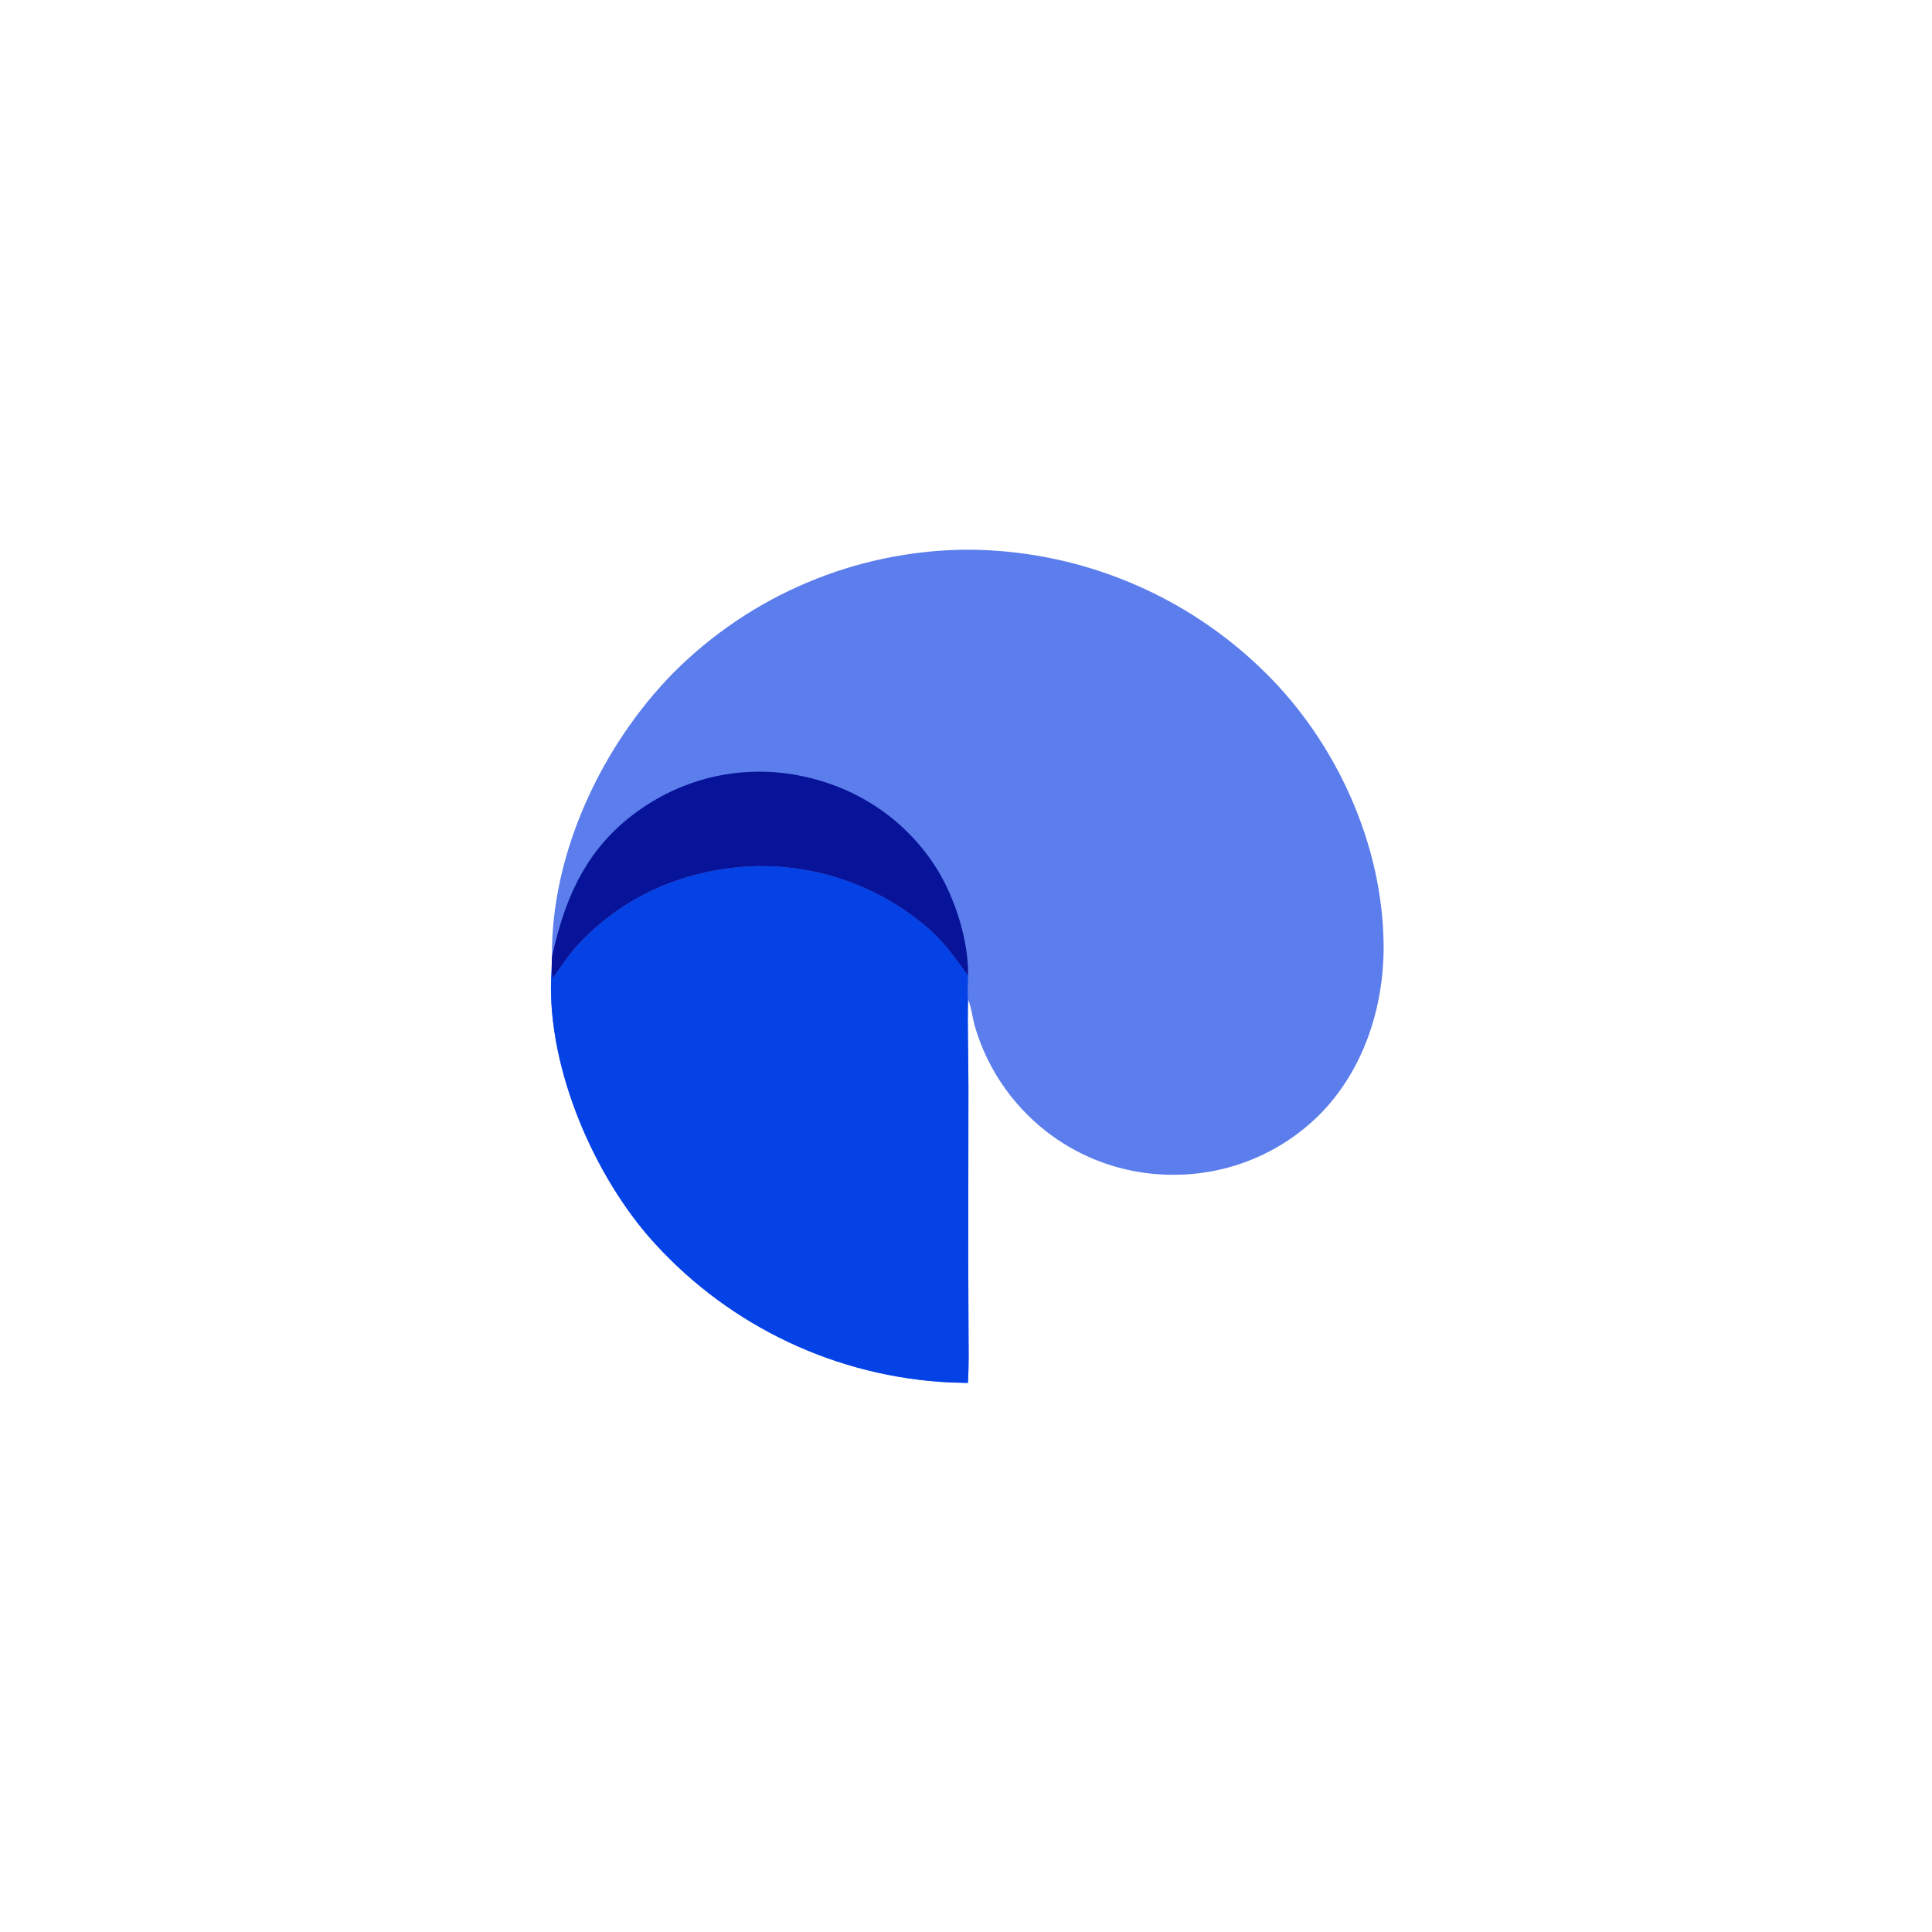
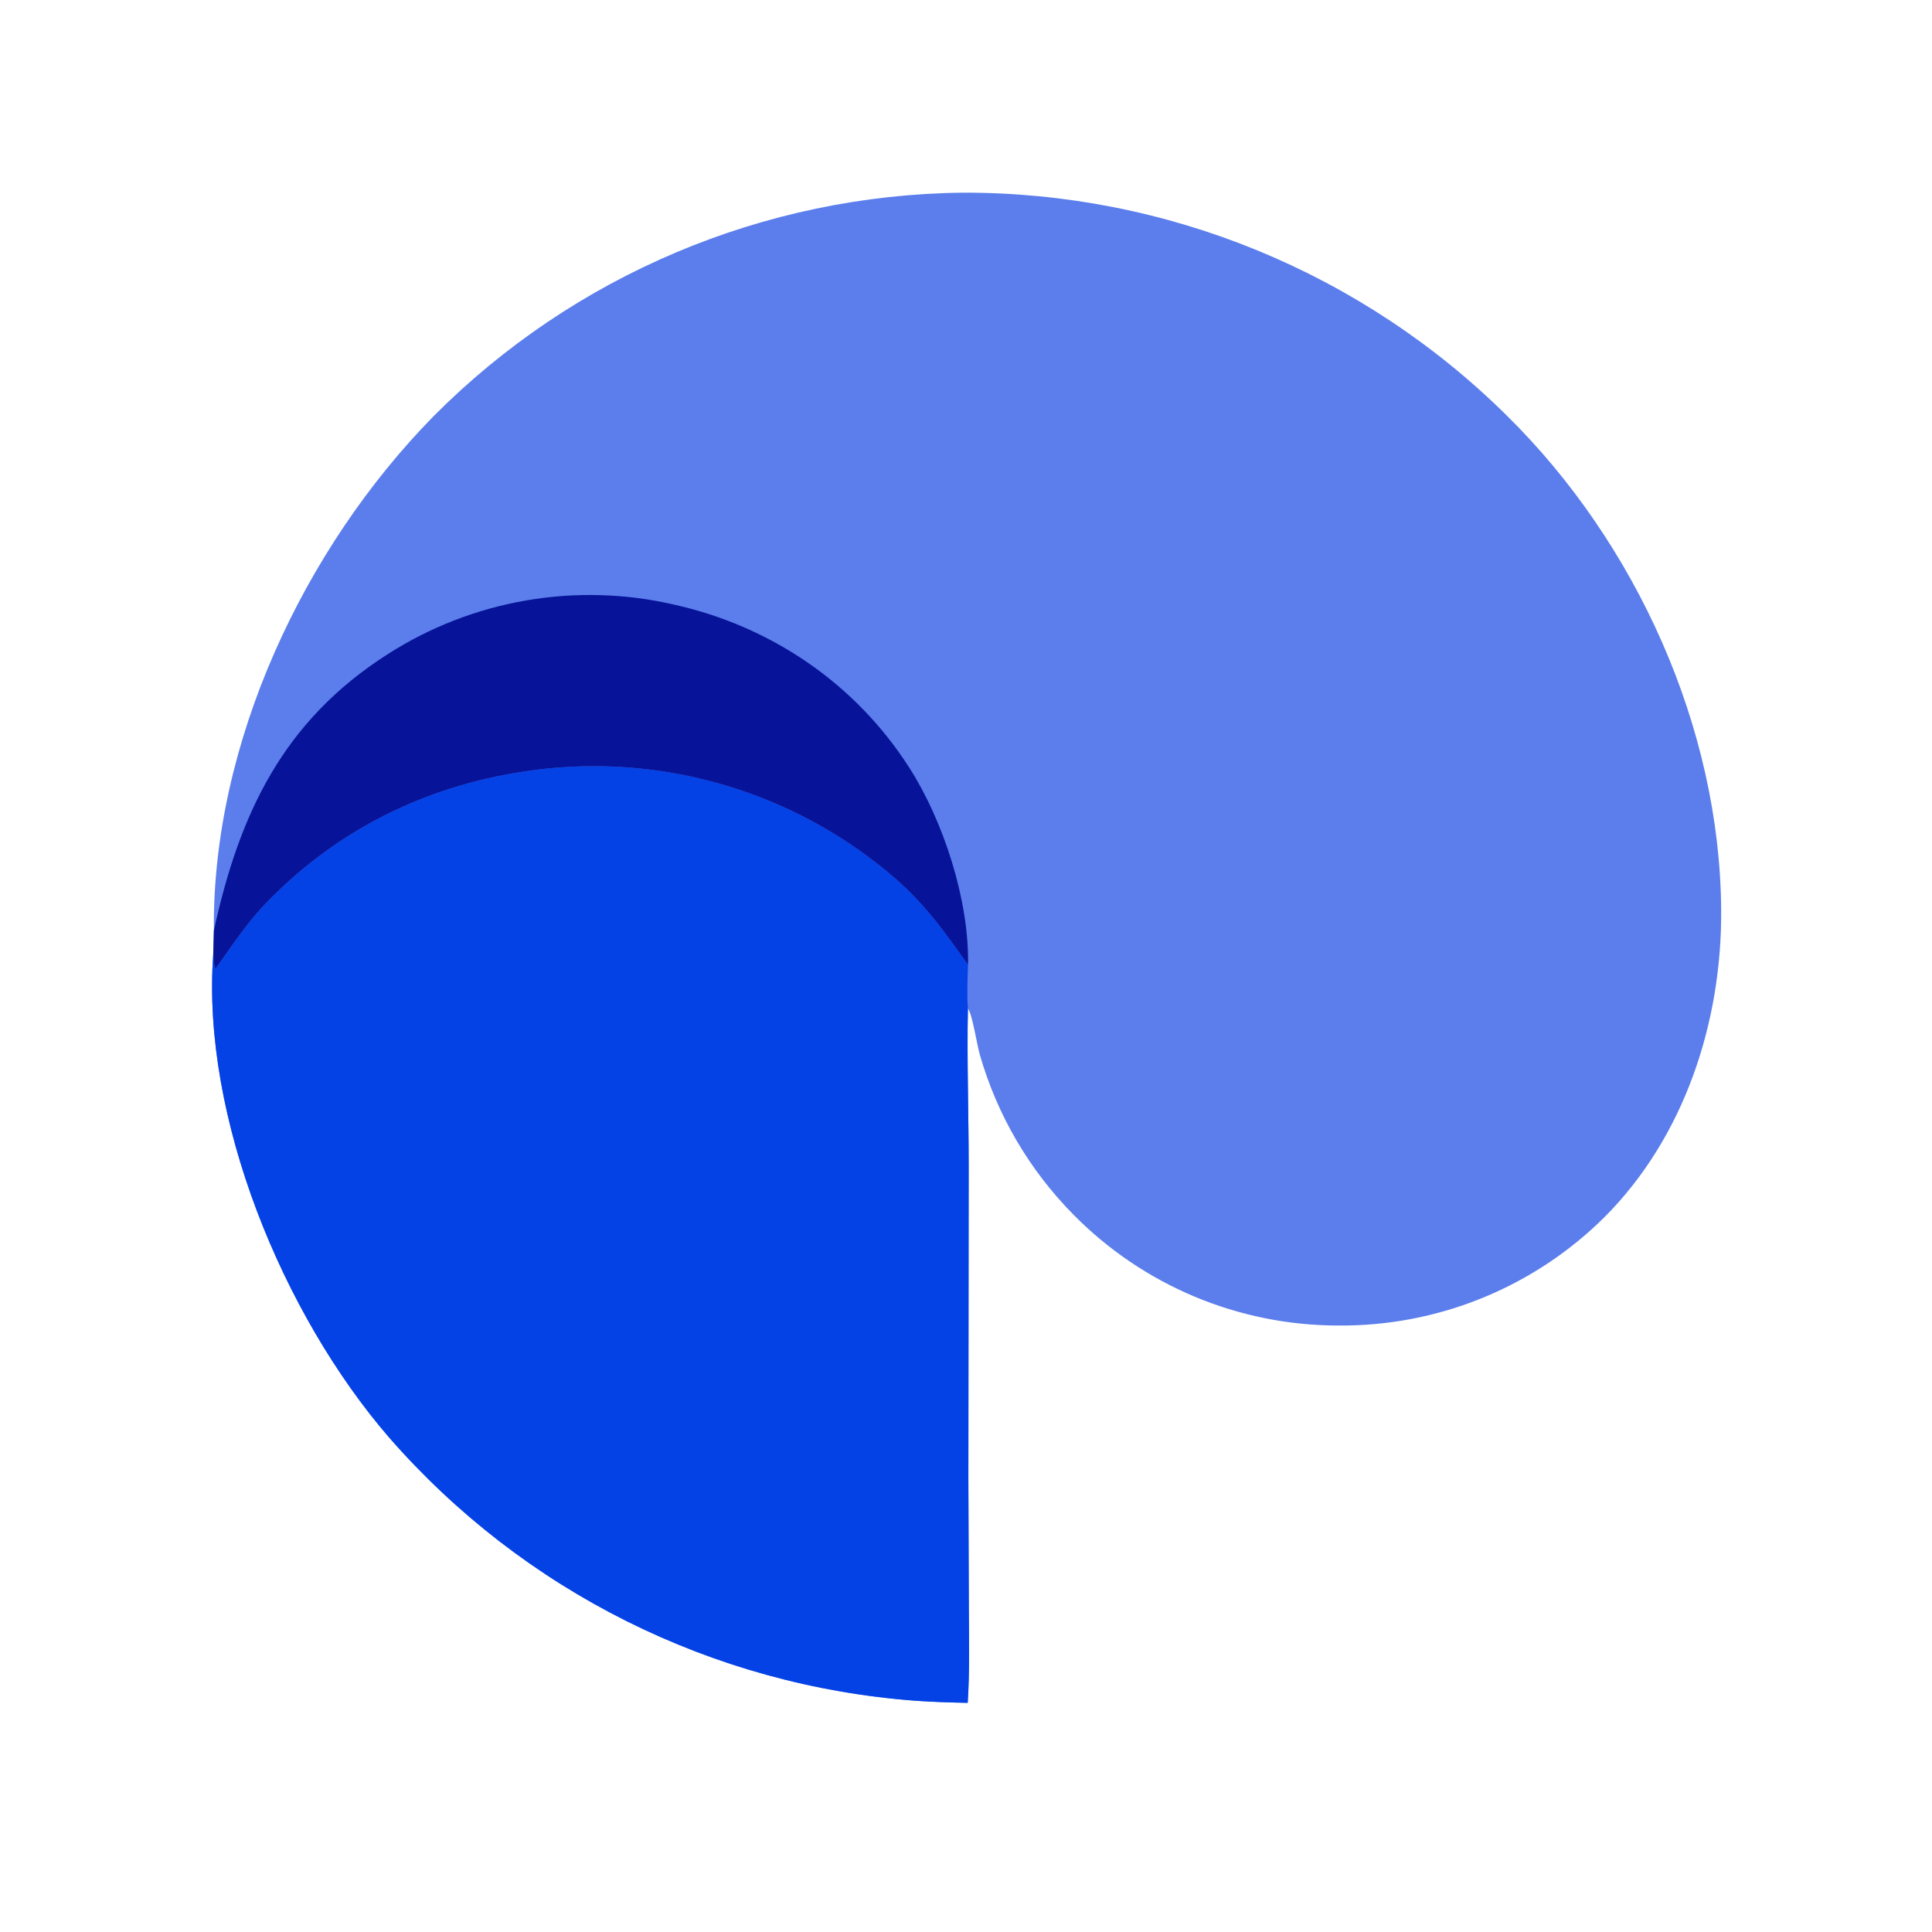
- <svg xmlns="http://www.w3.org/2000/svg" version="1.1" style="display: block;" viewBox="0 0 2048 2048" width="1024" height="1024" preserveAspectRatio="none">
-   <path transform="translate(0,0)" fill="rgb(255,255,255)" d="M 0 0 L 2048 0 L 2048 2048 L 0 2048 L 0 0 z" />
-   <path transform="translate(0,0)" fill="rgb(91,126,236)" d="M 585.087 1014.26 C 584.018 904.886 637.686 790.693 713.726 713.284 C 795.748 630.879 906.851 583.981 1023.11 582.688 C 1142.38 582.394 1256.9 629.377 1341.6 713.347 C 1417.03 787.792 1465.95 895.645 1466.69 1002.17 C 1467.15 1067.66 1445.37 1134.82 1398.49 1181.84 C 1357.15 1222.94 1301.08 1245.78 1242.79 1245.28 C 1184.5 1245.29 1128.65 1221.9 1087.77 1180.35 C 1061.97 1154.25 1043.15 1122.06 1033.06 1086.78 C 1031.21 1080.27 1028.93 1064.14 1026.12 1059.76 C 1025.48 1089.7 1026.58 1121.98 1026.57 1152.24 L 1026.38 1334.7 L 1026.66 1409.92 C 1026.75 1427.7 1027.17 1448.43 1026 1465.97 C 1016.37 1465.78 1005.49 1465.46 995.92 1464.77 C 876.869 1456.03 766.072 1400.69 687.574 1310.76 C 625.563 1238.97 577.678 1123.56 584.73 1027.97 L 585.087 1014.26 z" />
-   <path transform="translate(0,0)" fill="rgb(4,66,230)" d="M 584.73 1027.97 C 584.942 1030.49 584.982 1034.66 586.045 1036.65 C 594.375 1024.91 603.883 1010.65 613.583 1000.35 C 653.423 958.078 703.917 931.833 760.754 922.182 C 831.511 909.776 904.294 926.115 962.958 967.577 C 993.917 989.799 1004.97 1004.4 1026.18 1034.31 C 1025.97 1041.02 1025.45 1053.15 1026.12 1059.76 C 1025.48 1089.7 1026.58 1121.98 1026.57 1152.24 L 1026.38 1334.7 L 1026.66 1409.92 C 1026.75 1427.7 1027.17 1448.43 1026 1465.97 C 1016.37 1465.78 1005.49 1465.46 995.92 1464.77 C 876.869 1456.03 766.072 1400.69 687.574 1310.76 C 625.563 1238.97 577.678 1123.56 584.73 1027.97 z" />
-   <path transform="translate(0,0)" fill="rgb(7,19,153)" d="M 585.087 1014.26 C 599.892 946.337 625.362 891.858 686.581 852.74 C 736.47 820.707 797.211 810.26 854.936 823.784 C 911.335 836.566 960.232 869.829 991.675 918.75 C 1011.82 950.089 1026.94 996.689 1026.18 1034.31 C 1004.97 1004.4 993.917 989.799 962.958 967.577 C 904.294 926.115 831.511 909.776 760.754 922.182 C 703.917 931.833 653.423 958.078 613.583 1000.35 C 603.883 1010.65 594.375 1024.91 586.045 1036.65 C 584.982 1034.66 584.942 1030.49 584.73 1027.97 L 585.087 1014.26 z" />
+ <svg xmlns="http://www.w3.org/2000/svg" viewBox="460 470 1130 1130" width="108" height="108">
+   <path fill="rgb(91,126,236)" d="M 585.087 1014.26 C 584.018 904.886 637.686 790.693 713.726 713.284 C 795.748 630.879 906.851 583.981 1023.11 582.688 C 1142.38 582.394 1256.9 629.377 1341.6 713.347 C 1417.03 787.792 1465.95 895.645 1466.69 1002.17 C 1467.15 1067.66 1445.37 1134.82 1398.49 1181.84 C 1357.15 1222.94 1301.08 1245.78 1242.79 1245.28 C 1184.5 1245.29 1128.65 1221.9 1087.77 1180.35 C 1061.97 1154.25 1043.15 1122.06 1033.06 1086.78 C 1031.21 1080.27 1028.93 1064.14 1026.12 1059.76 C 1025.48 1089.7 1026.58 1121.98 1026.57 1152.24 L 1026.38 1334.7 L 1026.66 1409.92 C 1026.75 1427.7 1027.17 1448.43 1026 1465.97 C 1016.37 1465.78 1005.49 1465.46 995.92 1464.77 C 876.869 1456.03 766.072 1400.69 687.574 1310.76 C 625.563 1238.97 577.678 1123.56 584.73 1027.97 L 585.087 1014.26 z" />
+   <path fill="rgb(4,66,230)" d="M 584.73 1027.97 C 584.942 1030.49 584.982 1034.66 586.045 1036.65 C 594.375 1024.91 603.883 1010.65 613.583 1000.35 C 653.423 958.078 703.917 931.833 760.754 922.182 C 831.511 909.776 904.294 926.115 962.958 967.577 C 993.917 989.799 1004.97 1004.4 1026.18 1034.31 C 1025.97 1041.02 1025.45 1053.15 1026.12 1059.76 C 1025.48 1089.7 1026.58 1121.98 1026.57 1152.24 L 1026.38 1334.7 L 1026.66 1409.92 C 1026.75 1427.7 1027.17 1448.43 1026 1465.97 C 1016.37 1465.78 1005.49 1465.46 995.92 1464.77 C 876.869 1456.03 766.072 1400.69 687.574 1310.76 C 625.563 1238.97 577.678 1123.56 584.73 1027.97 z" />
+   <path fill="rgb(7,19,153)" d="M 585.087 1014.26 C 599.892 946.337 625.362 891.858 686.581 852.74 C 736.47 820.707 797.211 810.26 854.936 823.784 C 911.335 836.566 960.232 869.829 991.675 918.75 C 1011.82 950.089 1026.94 996.689 1026.18 1034.31 C 1004.97 1004.4 993.917 989.799 962.958 967.577 C 904.294 926.115 831.511 909.776 760.754 922.182 C 703.917 931.833 653.423 958.078 613.583 1000.35 C 603.883 1010.65 594.375 1024.91 586.045 1036.65 C 584.982 1034.66 584.942 1030.49 584.73 1027.97 L 585.087 1014.26 z" />
</svg>
